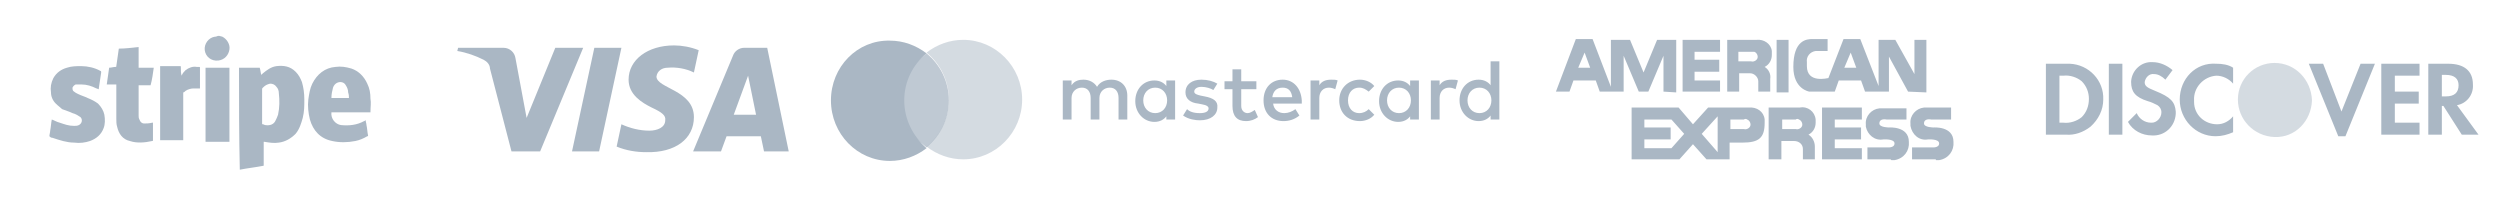
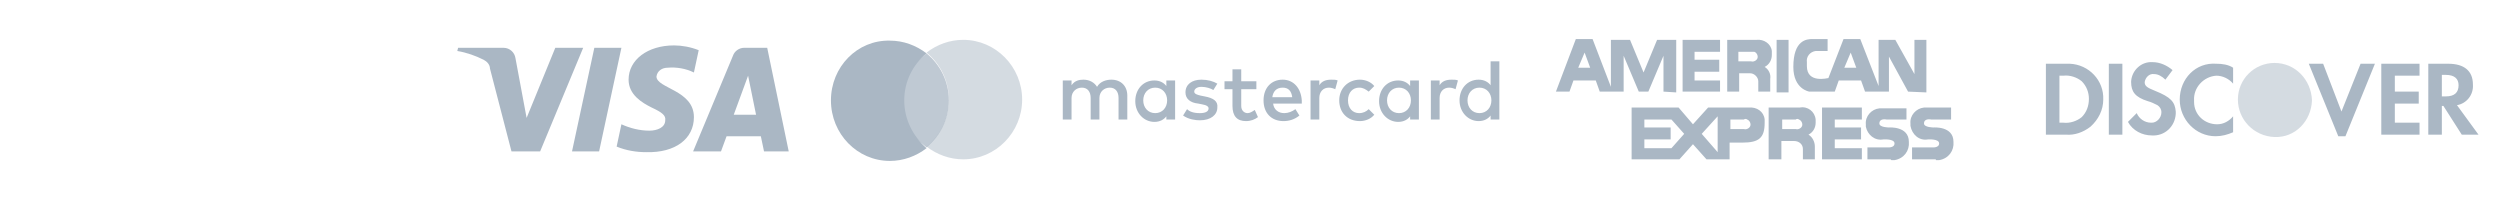
- <svg xmlns="http://www.w3.org/2000/svg" version="1.1" id="Layer_1" x="0px" y="0px" viewBox="0 0 313.8 25" style="enable-background:new 0 0 313.8 25;" xml:space="preserve">
-   <style type="text/css">
- 	.st0{fill:#AAB7C4;}
+ <svg xmlns="http://www.w3.org/2000/svg" width="313.8" height="25">
+   <style type="text/css">.st0{fill:#AAB7C4;}
	.st1{opacity:0.5;fill:#AAB7C4;enable-background:new    ;}
- 	.st2{opacity:0.75;fill:#AAB7C4;enable-background:new    ;}
- </style>
-   <path class="st0" d="M78,6l-2.8,13h-3.4l2.8-13H78z M92.1,14.4l1.8-4.9l1,4.9H92.1z M95.9,19H99L96.3,6h-2.9c-0.6,0-1.2,0.4-1.4,1  l-5,12h3.5l0.7-1.9h4.3L95.9,19z M87.1,14.7c0-3.4-4.7-3.6-4.7-5.1c0.1-0.7,0.7-1.1,1.4-1.1c1.1-0.1,2.3,0.1,3.3,0.6l0.6-2.8  c-1-0.4-2.1-0.6-3.1-0.6c-3.3,0-5.7,1.8-5.7,4.3c0,1.9,1.7,2.9,2.9,3.5c1.3,0.6,1.8,1,1.7,1.6c0,0.9-1,1.3-2,1.3  c-1.2,0-2.4-0.3-3.5-0.8l-0.6,2.8c1.2,0.5,2.5,0.7,3.7,0.7C84.8,19.2,87.1,17.4,87.1,14.7 M73.2,6l-5.4,13h-3.6L61.5,8.6  c0-0.5-0.4-0.9-0.8-1.1c-1-0.5-2.1-0.9-3.3-1.1L57.5,6h5.7c0.8,0,1.4,0.6,1.5,1.3l1.4,7.5L69.7,6H73.2z" />
-   <path class="st0" d="M220.7,11.5v-1.3c0-0.5-0.5-1-1-1h-1.4v2.3h-1.5V5h3.7c0.9-0.1,1.8,0.5,1.9,1.4v0.5c0,0.6-0.3,1.2-0.9,1.5  c0.5,0.3,0.8,0.9,0.7,1.5v1.6H220.7 M218.2,7.7h1.6c0.3,0.1,0.7-0.1,0.8-0.4c0.1-0.3-0.1-0.7-0.4-0.8h-2L218.2,7.7 M239.5,11.5  l-2.4-4.4v4.4h-3l-0.5-1.4h-2.8l-0.5,1.4h-3.2c0,0-2-0.3-2-3.1c0-3.4,1.7-3.5,2.4-3.5h1.9v1.5h-1.5c-0.7,0.1-1.2,0.7-1.1,1.4v0.5  c0,2.2,2.6,1.5,2.7,1.5l1.9-4.9h2.1l2.3,5.9V5h2.1l2.4,4.3V5h1.5v6.6L239.5,11.5 M231.5,8.5h1.5l-0.7-1.9L231.5,8.5 M208.8,11.5V7  l-1.9,4.5h-1.2L203.8,7v4.5h-3l-0.5-1.4h-2.8l-0.5,1.4h-1.7l2.5-6.6h2.1l2.3,6V5h2.4l1.7,4.1L208,5h2.4v6.6L208.8,11.5 M198.1,8.5  h1.5l-0.7-1.9L198.1,8.5 M211.2,11.5V5h4.7v1.5h-3.2v1h3.1V9h-3.1v1.1h3.2v1.4H211.2 M223,11.6V5h1.5v6.6H223 M226.3,20v-1.3  c0-0.6-0.5-1-1.1-1h-1.6V20H222v-6.5h3.9c1-0.2,1.9,0.5,2,1.5v0.4c0,0.6-0.3,1.2-0.9,1.5c0.5,0.3,0.8,0.9,0.8,1.5V20H226.3   M223.7,16.2h1.7c0.3,0.1,0.7-0.1,0.8-0.4s-0.1-0.7-0.4-0.8c-0.1-0.1-0.3-0.1-0.4,0h-1.7L223.7,16.2 M215.6,20h-1.4l-1.7-1.9  l-1.7,1.9h-6v-6.5h5.9l1.8,2.1l1.9-2.1h5.1c1-0.1,1.9,0.5,2,1.5v0.4c0,1.9-0.7,2.5-2.8,2.5h-1.6V20H215.6 M213.6,16.8l2,2.3v-4.5  L213.6,16.8 M206.4,18.6h3.4l1.6-1.8l-1.6-1.8h-3.4v1h3.3v1.5h-3.3V18.6 M217.2,16.2h1.7c0.3,0.1,0.7-0.1,0.8-0.4s-0.1-0.7-0.4-0.8  c-0.1-0.1-0.3-0.1-0.4,0h-1.7L217.2,16.2 M237.3,20h-2.9v-1.5h2.5c0,0,0.9,0.1,0.9-0.5s-1.4-0.5-1.4-0.5c-1.1,0.2-2-0.6-2.2-1.6  v-0.3c-0.1-1,0.7-1.9,1.7-2h3.4V15h-2.5c0,0-0.9-0.2-0.9,0.5c0,0.5,1.2,0.5,1.2,0.5s2.5-0.2,2.5,1.8c0.1,1.1-0.6,2.1-1.8,2.3h-0.4  L237.3,20 M228.7,20v-6.5h5V15h-3.4v1h3.3v1.5h-3.3v1.1h3.4V20H228.7 M242.9,20H240v-1.5h2.5c0,0,0.9,0.1,0.9-0.5s-1.4-0.5-1.4-0.5  c-1.1,0.2-2-0.6-2.2-1.7v-0.3c-0.1-1,0.7-1.9,1.7-2h3.4V15h-2.5c0,0-0.9-0.2-0.9,0.5c0,0.5,1.2,0.5,1.2,0.5s2.5-0.2,2.5,1.8  c0.1,1.1-0.6,2.1-1.8,2.3H243C243,20,243,20,242.9,20 M259.3,8h-2.5v8.9h2.5c1.1,0.1,2.2-0.3,3.1-1c1-0.9,1.6-2.1,1.6-3.4  c0.1-2.4-1.8-4.4-4.2-4.5H259.3z M261.3,14.7c-0.6,0.5-1.5,0.8-2.3,0.7h-0.5V9.5h0.5c0.8-0.1,1.7,0.2,2.3,0.7  c0.6,0.6,0.9,1.4,0.9,2.2C262.2,13.3,261.9,14.1,261.3,14.7z M264.7,16.9h1.7V8h-1.7V16.9z M270.5,11.4c-1-0.4-1.3-0.6-1.3-1.1  c0.1-0.6,0.6-1.1,1.2-1c0.5,0,1,0.3,1.4,0.7l0.9-1.2c-0.7-0.6-1.6-1-2.5-1c-1.4-0.1-2.6,1-2.7,2.4v0.1c0,1.2,0.5,1.9,2.1,2.4  c0.4,0.1,0.8,0.3,1.2,0.5c0.3,0.2,0.5,0.5,0.5,0.9c0,0.7-0.6,1.3-1.2,1.3H270c-0.8,0-1.5-0.5-1.8-1.2l-1.1,1.1  c0.6,1.1,1.8,1.7,3,1.7c1.6,0.1,2.9-1.1,3-2.7V14C273,12.8,272.5,12.2,270.5,11.4z M273.6,12.5c0,2.5,2,4.6,4.5,4.6  c0.8,0,1.5-0.2,2.2-0.5v-2c-0.5,0.6-1.2,1-2,1c-1.6,0-2.9-1.2-2.9-2.8v-0.2c-0.1-1.6,1.2-3,2.8-3.1c0.8,0,1.6,0.4,2.1,1v-2  c-0.6-0.4-1.4-0.5-2.1-0.5C275.6,7.8,273.6,9.9,273.6,12.5z M293.9,14l-2.3-6h-1.8l3.7,9.1h0.9l3.7-9.1h-1.8L293.9,14L293.9,14z   M298.9,16.9h4.8v-1.5h-3.1V13h3v-1.5h-3v-2h3.1V8h-4.8V16.9z M310.4,10.6c0-1.7-1.1-2.6-3.1-2.6h-2.5v8.9h1.7v-3.6h0.2l2.3,3.6h2.1  l-2.7-3.7C309.6,13,310.5,11.9,310.4,10.6L310.4,10.6z M307,12.1h-0.5V9.4h0.5c1.1,0,1.6,0.5,1.6,1.3  C308.6,11.6,308.1,12.1,307,12.1z" />
-   <path class="st1" d="M285.5,7.9c-2.5,0-4.6,2-4.6,4.6c0,2.5,2,4.6,4.6,4.7c2.6,0.1,4.6-2,4.7-4.6C290.1,10,288.1,7.9,285.5,7.9z" />
+ 	.st2{opacity:0.75;fill:#AAB7C4;enable-background:new    ;}</style>
  <g>
-     <path class="st0" d="M139.5,10c-0.6,0-1.4,0.2-1.8,0.9c-0.3-0.5-0.9-0.9-1.7-0.9c-0.5,0-1.1,0.1-1.5,0.7v-0.6h-1.1V15h1.1v-2.7   c0-0.8,0.6-1.3,1.3-1.3c0.7,0,1.1,0.5,1.1,1.3V15h1.1v-2.7c0-0.8,0.6-1.3,1.3-1.3c0.7,0,1.1,0.5,1.1,1.3V15h1.1v-3   C141.5,10.8,140.7,10,139.5,10z M146.4,10.8c-0.3-0.4-0.8-0.7-1.5-0.7c-1.4,0-2.4,1.1-2.4,2.6s1.1,2.6,2.4,2.6   c0.7,0,1.2-0.3,1.5-0.7V15h1.1v-4.9h-1.1V10.8z M145,14.2c-0.9,0-1.5-0.7-1.5-1.6s0.6-1.6,1.5-1.6s1.5,0.7,1.5,1.6   S145.9,14.2,145,14.2z M151.2,12.1l-0.5-0.1c-0.4-0.1-0.8-0.2-0.8-0.5s0.3-0.6,0.9-0.6c0.6,0,1.2,0.2,1.5,0.4l0.5-0.8   c-0.5-0.3-1.2-0.5-2-0.5c-1.2,0-2,0.6-2,1.6c0,0.8,0.6,1.3,1.6,1.4l0.5,0.1c0.6,0.1,0.8,0.3,0.8,0.5c0,0.4-0.4,0.6-1.1,0.6   c-0.8,0-1.3-0.2-1.6-0.5l-0.5,0.8c0.7,0.5,1.6,0.6,2.1,0.6c1.4,0,2.2-0.7,2.2-1.6C152.9,12.7,152.3,12.3,151.2,12.1z M156.6,14.2   c-0.4,0-0.8-0.3-0.8-0.9v-2.1h1.9v-1h-1.9V8.7h-1.1v1.5h-1v1h1v2.1c0,1.3,0.6,1.9,1.7,1.9c0.6,0,1.1-0.2,1.5-0.5l-0.4-0.9   C157.2,14,156.9,14.2,156.6,14.2z M161,10c-1.4,0-2.4,1-2.4,2.6s1,2.6,2.5,2.6c0.7,0,1.4-0.2,2-0.7l-0.5-0.8   c-0.4,0.3-0.9,0.5-1.4,0.5c-0.7,0-1.3-0.4-1.4-1.2h3.6v-0.4C163.3,11.1,162.4,10,161,10z M159.7,12.2c0.1-0.7,0.5-1.2,1.3-1.2   c0.7,0,1.1,0.4,1.2,1.2H159.7z M165.6,10.7v-0.6h-1.1V15h1.1v-2.7c0-0.8,0.5-1.3,1.2-1.3c0.3,0,0.6,0.1,0.8,0.2l0.3-1.1   c-0.2-0.1-0.5-0.1-0.8-0.1C166.4,10,165.9,10.2,165.6,10.7z M170.6,11c0.5,0,0.8,0.2,1.2,0.5l0.7-0.7c-0.4-0.5-1.1-0.8-1.8-0.8   c-1.5,0-2.6,1.1-2.6,2.6s1,2.6,2.6,2.6c0.7,0,1.4-0.3,1.8-0.8l-0.7-0.7c-0.3,0.3-0.7,0.5-1.2,0.5c-0.8,0-1.4-0.6-1.4-1.6   C169.2,11.6,169.8,11,170.6,11z M177,10.8c-0.3-0.4-0.8-0.7-1.5-0.7c-1.4,0-2.4,1.1-2.4,2.6s1.1,2.6,2.4,2.6c0.7,0,1.2-0.3,1.5-0.7   V15h1.1v-4.9H177V10.8z M175.6,14.2c-0.9,0-1.5-0.7-1.5-1.6s0.6-1.6,1.5-1.6c0.9,0,1.5,0.7,1.5,1.6S176.5,14.2,175.6,14.2z    M180.7,10.7v-0.6h-1.1V15h1.1v-2.7c0-0.8,0.5-1.3,1.2-1.3c0.3,0,0.6,0.1,0.8,0.2l0.3-1.1c-0.2-0.1-0.5-0.1-0.8-0.1   C181.5,10,181,10.2,180.7,10.7z M187.1,7.7v3c-0.3-0.4-0.8-0.7-1.5-0.7c-1.4,0-2.4,1.1-2.4,2.6s1.1,2.6,2.4,2.6   c0.7,0,1.2-0.3,1.5-0.7V15h1.1V7.7H187.1z M185.7,14.2c-0.9,0-1.5-0.7-1.5-1.6s0.6-1.6,1.5-1.6s1.5,0.7,1.5,1.6   S186.6,14.2,185.7,14.2z M113.5,12.6c0-2.4,1.1-4.5,2.8-5.9c-1.3-1-2.9-1.6-4.6-1.6c-4.1-0.1-7.4,3.3-7.4,7.5s3.3,7.6,7.4,7.6   c1.7,0,3.3-0.6,4.6-1.6C114.6,17.1,113.5,15,113.5,12.6z" />
-     <path class="st1" d="M120.9,5c-1.7,0-3.3,0.6-4.6,1.6c1.7,1.4,2.8,3.5,2.8,5.9s-1.1,4.5-2.8,5.9c1.3,1,2.9,1.6,4.6,1.6   c4.1,0,7.4-3.4,7.4-7.5S125,5,120.9,5z" />
-     <path class="st2" d="M119.1,12.6c0-2.4-1.1-4.5-2.8-5.9c-1.7,1.4-3.8,3.5-3.8,5.9s2,4.5,3.8,5.9C118,17.1,119.1,15,119.1,12.6z" />
-   </g>
-   <g id="aZ5boX.tif">
-     <g>
-       <path class="st0" d="M6.2,17.1c0-0.2,0.1-0.5,0.1-0.7c0.1-0.5,0.1-0.9,0.2-1.4c0,0,0,0,0,0c0.3,0.1,0.6,0.3,1,0.4    c0.6,0.2,1.1,0.4,1.8,0.4c0.2,0,0.4,0,0.6-0.1c0.4-0.2,0.5-0.7,0.2-1c-0.3-0.2-0.6-0.4-1-0.5c-0.4-0.2-0.8-0.3-1.3-0.5    C7.6,13.5,7.3,13.3,7,13c-0.4-0.4-0.6-0.9-0.6-1.4c-0.1-0.6,0-1.2,0.3-1.8c0.4-0.7,1-1.1,1.7-1.3c0.6-0.2,1.2-0.2,1.8-0.2    c0.8,0,1.7,0.2,2.4,0.6c0.1,0,0.1,0.1,0.1,0.2c-0.1,0.7-0.2,1.3-0.3,2c0,0,0,0,0,0.1c-0.1,0-0.2-0.1-0.3-0.1    c-0.6-0.3-1.2-0.5-1.9-0.5c-0.2,0-0.4,0-0.7,0c-0.2,0.1-0.3,0.2-0.4,0.4c0,0.2,0,0.4,0.2,0.5c0.1,0.1,0.3,0.2,0.5,0.3    c0.4,0.2,0.8,0.3,1.2,0.5c0.5,0.2,0.9,0.4,1.3,0.7c0.4,0.4,0.7,0.9,0.8,1.4c0.1,0.6,0.1,1.2-0.1,1.7c-0.3,0.8-0.9,1.3-1.7,1.6    c-0.6,0.2-1.3,0.3-2,0.2c-0.9,0-1.8-0.3-2.7-0.6C6.4,17.3,6.3,17.2,6.2,17.1C6.2,17.1,6.2,17.1,6.2,17.1z" />
-       <path class="st0" d="M27.5,4.5c0.1,0,0.3,0.1,0.4,0.1c0.6,0.3,1,1,0.9,1.6c-0.1,0.7-0.6,1.3-1.4,1.4c-0.9,0.1-1.6-0.5-1.7-1.3    c-0.1-0.8,0.5-1.6,1.3-1.7c0,0,0,0,0.1,0C27.3,4.5,27.4,4.5,27.5,4.5z" />
-       <path class="st0" d="M30,8.5c0.9,0,1.7,0,2.6,0c0.1,0.3,0.1,0.6,0.2,0.9c0,0,0,0,0,0c0.1-0.1,0.1-0.1,0.2-0.2    c0.5-0.4,1-0.8,1.7-0.9c0.9-0.1,1.7,0,2.4,0.7c0.4,0.4,0.6,0.8,0.8,1.3c0.2,0.7,0.3,1.4,0.3,2.2c0,0.8,0,1.5-0.2,2.3    c-0.2,0.7-0.4,1.4-0.9,2c-0.6,0.6-1.3,1-2.1,1.1c-0.6,0.1-1.2,0-1.8-0.1c0,0-0.1,0-0.1,0c0,1,0,2,0,3c-1,0.2-2,0.3-3,0.5    C30,17,30,12.7,30,8.5z M32.9,13.4c0,0.7,0,1.4,0,2.1c0,0.1,0,0.1,0.1,0.1c0.1,0,0.2,0.1,0.3,0.1c0.6,0.1,1.1-0.1,1.3-0.6    c0.1-0.2,0.2-0.4,0.3-0.7c0.2-0.9,0.2-1.8,0.1-2.7c0-0.3-0.1-0.6-0.3-0.8c-0.2-0.3-0.5-0.4-0.8-0.4c-0.4,0.1-0.6,0.2-0.9,0.5    c-0.1,0.1-0.1,0.1-0.1,0.2C32.9,12,32.9,12.7,32.9,13.4z" />
-       <path class="st0" d="M46.5,14.1c-1.6,0-3.2,0-4.9,0c-0.1,0.8,0.5,1.5,1.2,1.6c1,0.1,2,0,2.9-0.5c0.1,0,0.1-0.1,0.2-0.1    c0,0,0,0,0,0c0,0.2,0.1,0.4,0.1,0.6c0.1,0.4,0.1,0.9,0.2,1.3c0,0.1,0,0.1-0.1,0.1c-0.5,0.3-1,0.5-1.5,0.6c-1,0.2-2,0.2-2.9,0    c-1.5-0.3-2.4-1.3-2.8-2.7c-0.2-0.8-0.3-1.7-0.2-2.5c0.1-0.7,0.2-1.4,0.5-2c0.6-1.2,1.6-2,2.9-2.1c0.7-0.1,1.3,0,2,0.2    c0.9,0.3,1.6,1,2,1.9c0.3,0.6,0.4,1.2,0.4,1.9C46.6,12.9,46.5,13.4,46.5,14.1C46.5,14,46.5,14.1,46.5,14.1z M41.6,12.3    c0.7,0,1.4,0,2.2,0c0-0.2,0-0.4-0.1-0.7c0-0.3-0.1-0.6-0.3-0.9c-0.2-0.4-0.7-0.5-1.1-0.3c-0.2,0.1-0.4,0.3-0.5,0.6    C41.7,11.4,41.6,11.8,41.6,12.3z" />
-       <path class="st0" d="M17.4,5.9c0,0.9,0,1.8,0,2.6c0.6,0,1.3,0,1.9,0c-0.1,0.7-0.2,1.5-0.4,2.2c-0.5,0-1,0-1.5,0c0,0.1,0,0.1,0,0.1    c0,1.2,0,2.5,0,3.7c0,0.2,0,0.3,0.1,0.5c0.1,0.3,0.3,0.5,0.6,0.5c0.3,0,0.6,0,1-0.1c0,0,0,0,0.1,0c0,0,0,0.1,0,0.1    c0,0.7,0,1.4,0,2.1c0,0.1,0,0.1-0.1,0.1c-0.9,0.2-1.9,0.3-2.8,0c-0.9-0.2-1.4-0.9-1.6-1.8c-0.1-0.3-0.1-0.7-0.1-1    c0-1.4,0-2.8,0-4.2c0,0,0-0.1,0-0.1c-0.4,0-0.8,0-1.2,0c0.1-0.7,0.2-1.4,0.3-2.1c0.3,0,0.5-0.1,0.8-0.1c0.1,0,0.1,0,0.1-0.1    c0.1-0.7,0.2-1.4,0.3-2.1c0-0.1,0-0.1,0.1-0.1C15.7,6.1,16.5,6,17.4,5.9C17.3,5.9,17.3,5.9,17.4,5.9z" />
-       <path class="st0" d="M22.8,9.5c0.1-0.3,0.3-0.5,0.5-0.7c0.4-0.3,0.9-0.5,1.4-0.4c0.1,0,0.2,0,0.3,0c0.1,0,0.1,0,0.1,0.1    c0,0.5,0,1.1,0,1.6c0,0.3,0,0.7,0,1c-0.3,0-0.6,0-0.8,0c-0.3,0-0.7,0.1-1,0.3c-0.1,0.1-0.2,0.2-0.3,0.2c0,0,0,0.1,0,0.2    c0,1.5,0,2.9,0,4.4c0,0.4,0,0.9,0,1.3c0,0,0,0.1,0,0.1c-1,0-2,0-2.9,0c0-3.1,0-6.2,0-9.3c0,0,0.1,0,0.1,0c0.8,0,1.6,0,2.4,0    c0.1,0,0.1,0,0.1,0.1C22.7,8.9,22.7,9.2,22.8,9.5z" />
-       <path class="st0" d="M28.8,17.8c-1,0-2,0-3,0c0-3.1,0-6.2,0-9.3c1,0,2,0,3,0C28.8,11.6,28.8,14.7,28.8,17.8z" />
+     <path id="svg_1" d="m78,6l-2.8,13l-3.4,0l2.8,-13l3.4,0zm14.1,8.4l1.8,-4.9l1,4.9l-2.8,0zm3.8,4.6l3.1,0l-2.7,-13l-2.9,0c-0.6,0 -1.2,0.4 -1.4,1l-5,12l3.5,0l0.7,-1.9l4.3,0l0.4,1.9zm-8.8,-4.3c0,-3.4 -4.7,-3.6 -4.7,-5.1c0.1,-0.7 0.7,-1.1 1.4,-1.1c1.1,-0.1 2.3,0.1 3.3,0.6l0.6,-2.8c-1,-0.4 -2.1,-0.6 -3.1,-0.6c-3.3,0 -5.7,1.8 -5.7,4.3c0,1.9 1.7,2.9 2.9,3.5c1.3,0.6 1.8,1 1.7,1.6c0,0.9 -1,1.3 -2,1.3c-1.2,0 -2.4,-0.3 -3.5,-0.8l-0.6,2.8c1.2,0.5 2.5,0.7 3.7,0.7c3.7,0.1 6,-1.7 6,-4.4m-13.9,-8.7l-5.4,13l-3.6,0l-2.7,-10.4c0,-0.5 -0.4,-0.9 -0.8,-1.1c-1,-0.5 -2.1,-0.9 -3.3,-1.1l0.1,-0.4l5.7,0c0.8,0 1.4,0.6 1.5,1.3l1.4,7.5l3.6,-8.8l3.5,0z" class="st0" />
+     <path id="svg_2" d="m220.7,11.5l0,-1.3c0,-0.5 -0.5,-1 -1,-1l-1.4,0l0,2.3l-1.5,0l0,-6.5l3.7,0c0.9,-0.1 1.8,0.5 1.9,1.4l0,0.5c0,0.6 -0.3,1.2 -0.9,1.5c0.5,0.3 0.8,0.9 0.7,1.5l0,1.6l-1.5,0m-2.5,-3.8l1.6,0c0.3,0.1 0.7,-0.1 0.8,-0.4c0.1,-0.3 -0.1,-0.7 -0.4,-0.8l-2,0l0,1.2m21.3,3.8l-2.4,-4.4l0,4.4l-3,0l-0.5,-1.4l-2.8,0l-0.5,1.4l-3.2,0c0,0 -2,-0.3 -2,-3.1c0,-3.4 1.7,-3.5 2.4,-3.5l1.9,0l0,1.5l-1.5,0c-0.7,0.1 -1.2,0.7 -1.1,1.4l0,0.5c0,2.2 2.6,1.5 2.7,1.5l1.9,-4.9l2.1,0l2.3,5.9l0,-5.8l2.1,0l2.4,4.3l0,-4.3l1.5,0l0,6.6l-2.3,-0.1m-8,-3l1.5,0l-0.7,-1.9l-0.8,1.9m-22.7,3l0,-4.5l-1.9,4.5l-1.2,0l-1.9,-4.5l0,4.5l-3,0l-0.5,-1.4l-2.8,0l-0.5,1.4l-1.7,0l2.5,-6.6l2.1,0l2.3,6l0,-5.9l2.4,0l1.7,4.1l1.7,-4.1l2.4,0l0,6.6l-1.6,-0.1m-10.7,-3l1.5,0l-0.7,-1.9l-0.8,1.9m13.1,3l0,-6.5l4.7,0l0,1.5l-3.2,0l0,1l3.1,0l0,1.5l-3.1,0l0,1.1l3.2,0l0,1.4l-4.7,0m11.8,0.1l0,-6.6l1.5,0l0,6.6l-1.5,0m3.3,8.4l0,-1.3c0,-0.6 -0.5,-1 -1.1,-1l-1.6,0l0,2.3l-1.6,0l0,-6.5l3.9,0c1,-0.2 1.9,0.5 2,1.5l0,0.4c0,0.6 -0.3,1.2 -0.9,1.5c0.5,0.3 0.8,0.9 0.8,1.5l0,1.6l-1.5,0m-2.6,-3.8l1.7,0c0.3,0.1 0.7,-0.1 0.8,-0.4s-0.1,-0.7 -0.4,-0.8c-0.1,-0.1 -0.3,-0.1 -0.4,0l-1.7,0l0,1.2m-8.1,3.8l-1.4,0l-1.7,-1.9l-1.7,1.9l-6,0l0,-6.5l5.9,0l1.8,2.1l1.9,-2.1l5.1,0c1,-0.1 1.9,0.5 2,1.5l0,0.4c0,1.9 -0.7,2.5 -2.8,2.5l-1.6,0l0,2.1l-1.5,0m-2,-3.2l2,2.3l0,-4.5l-2,2.2m-7.2,1.8l3.4,0l1.6,-1.8l-1.6,-1.8l-3.4,0l0,1l3.3,0l0,1.5l-3.3,0l0,1.1m10.8,-2.4l1.7,0c0.3,0.1 0.7,-0.1 0.8,-0.4s-0.1,-0.7 -0.4,-0.8c-0.1,-0.1 -0.3,-0.1 -0.4,0l-1.7,0l0,1.2m20.1,3.8l-2.9,0l0,-1.5l2.5,0c0,0 0.9,0.1 0.9,-0.5s-1.4,-0.5 -1.4,-0.5c-1.1,0.2 -2,-0.6 -2.2,-1.6l0,-0.3c-0.1,-1 0.7,-1.9 1.7,-2l3.4,0l0,1.4l-2.5,0c0,0 -0.9,-0.2 -0.9,0.5c0,0.5 1.2,0.5 1.2,0.5s2.5,-0.2 2.5,1.8c0.1,1.1 -0.6,2.1 -1.8,2.3l-0.4,0l-0.1,-0.1m-8.6,0l0,-6.5l5,0l0,1.5l-3.4,0l0,1l3.3,0l0,1.5l-3.3,0l0,1.1l3.4,0l0,1.4l-5,0m14.2,0l-2.9,0l0,-1.5l2.5,0c0,0 0.9,0.1 0.9,-0.5s-1.4,-0.5 -1.4,-0.5c-1.1,0.2 -2,-0.6 -2.2,-1.7l0,-0.3c-0.1,-1 0.7,-1.9 1.7,-2l3.4,0l0,1.5l-2.5,0c0,0 -0.9,-0.2 -0.9,0.5c0,0.5 1.2,0.5 1.2,0.5s2.5,-0.2 2.5,1.8c0.1,1.1 -0.6,2.1 -1.8,2.3l-0.4,0c0,-0.1 0,-0.1 -0.1,-0.1m16.4,-12l-2.5,0l0,8.9l2.5,0c1.1,0.1 2.2,-0.3 3.1,-1c1,-0.9 1.6,-2.1 1.6,-3.4c0.1,-2.4 -1.8,-4.4 -4.2,-4.5l-0.5,0zm2,6.7c-0.6,0.5 -1.5,0.8 -2.3,0.7l-0.5,0l0,-5.9l0.5,0c0.8,-0.1 1.7,0.2 2.3,0.7c0.6,0.6 0.9,1.4 0.9,2.2c0,0.9 -0.3,1.7 -0.9,2.3zm3.4,2.2l1.7,0l0,-8.9l-1.7,0l0,8.9zm5.8,-5.5c-1,-0.4 -1.3,-0.6 -1.3,-1.1c0.1,-0.6 0.6,-1.1 1.2,-1c0.5,0 1,0.3 1.4,0.7l0.9,-1.2c-0.7,-0.6 -1.6,-1 -2.5,-1c-1.4,-0.1 -2.6,1 -2.7,2.4l0,0.1c0,1.2 0.5,1.9 2.1,2.4c0.4,0.1 0.8,0.3 1.2,0.5c0.3,0.2 0.5,0.5 0.5,0.9c0,0.7 -0.6,1.3 -1.2,1.3l-0.1,0c-0.8,0 -1.5,-0.5 -1.8,-1.2l-1.1,1.1c0.6,1.1 1.8,1.7 3,1.7c1.6,0.1 2.9,-1.1 3,-2.7l0,-0.3c-0.1,-1.2 -0.6,-1.8 -2.6,-2.6zm3.1,1.1c0,2.5 2,4.6 4.5,4.6c0.8,0 1.5,-0.2 2.2,-0.5l0,-2c-0.5,0.6 -1.2,1 -2,1c-1.6,0 -2.9,-1.2 -2.9,-2.8l0,-0.2c-0.1,-1.6 1.2,-3 2.8,-3.1c0.8,0 1.6,0.4 2.1,1l0,-2c-0.6,-0.4 -1.4,-0.5 -2.1,-0.5c-2.6,-0.2 -4.6,1.9 -4.6,4.5zm20.3,1.5l-2.3,-6l-1.8,0l3.7,9.1l0.9,0l3.7,-9.1l-1.8,0l-2.4,6l0,0zm5,2.9l4.8,0l0,-1.5l-3.1,0l0,-2.4l3,0l0,-1.5l-3,0l0,-2l3.1,0l0,-1.5l-4.8,0l0,8.9zm11.5,-6.3c0,-1.7 -1.1,-2.6 -3.1,-2.6l-2.5,0l0,8.9l1.7,0l0,-3.6l0.2,0l2.3,3.6l2.1,0l-2.7,-3.7c1.2,-0.2 2.1,-1.3 2,-2.6l0,0zm-3.4,1.5l-0.5,0l0,-2.7l0.5,0c1.1,0 1.6,0.5 1.6,1.3c0,0.9 -0.5,1.4 -1.6,1.4z" class="st0" />
+     <path id="svg_3" d="m285.5,7.9c-2.5,0 -4.6,2 -4.6,4.6c0,2.5 2,4.6 4.6,4.7c2.6,0.1 4.6,-2 4.7,-4.6c-0.1,-2.6 -2.1,-4.7 -4.7,-4.7z" class="st1" />
+     <g id="svg_4">
+       <path id="svg_5" d="m139.5,10c-0.6,0 -1.4,0.2 -1.8,0.9c-0.3,-0.5 -0.9,-0.9 -1.7,-0.9c-0.5,0 -1.1,0.1 -1.5,0.7l0,-0.6l-1.1,0l0,4.9l1.1,0l0,-2.7c0,-0.8 0.6,-1.3 1.3,-1.3c0.7,0 1.1,0.5 1.1,1.3l0,2.7l1.1,0l0,-2.7c0,-0.8 0.6,-1.3 1.3,-1.3c0.7,0 1.1,0.5 1.1,1.3l0,2.7l1.1,0l0,-3c0,-1.2 -0.8,-2 -2,-2zm6.9,0.8c-0.3,-0.4 -0.8,-0.7 -1.5,-0.7c-1.4,0 -2.4,1.1 -2.4,2.6s1.1,2.6 2.4,2.6c0.7,0 1.2,-0.3 1.5,-0.7l0,0.4l1.1,0l0,-4.9l-1.1,0l0,0.7zm-1.4,3.4c-0.9,0 -1.5,-0.7 -1.5,-1.6s0.6,-1.6 1.5,-1.6s1.5,0.7 1.5,1.6s-0.6,1.6 -1.5,1.6zm6.2,-2.1l-0.5,-0.1c-0.4,-0.1 -0.8,-0.2 -0.8,-0.5s0.3,-0.6 0.9,-0.6c0.6,0 1.2,0.2 1.5,0.4l0.5,-0.8c-0.5,-0.3 -1.2,-0.5 -2,-0.5c-1.2,0 -2,0.6 -2,1.6c0,0.8 0.6,1.3 1.6,1.4l0.5,0.1c0.6,0.1 0.8,0.3 0.8,0.5c0,0.4 -0.4,0.6 -1.1,0.6c-0.8,0 -1.3,-0.2 -1.6,-0.5l-0.5,0.8c0.7,0.5 1.6,0.6 2.1,0.6c1.4,0 2.2,-0.7 2.2,-1.6c0.1,-0.8 -0.5,-1.2 -1.6,-1.4zm5.4,2.1c-0.4,0 -0.8,-0.3 -0.8,-0.9l0,-2.1l1.9,0l0,-1l-1.9,0l0,-1.5l-1.1,0l0,1.5l-1,0l0,1l1,0l0,2.1c0,1.3 0.6,1.9 1.7,1.9c0.6,0 1.1,-0.2 1.5,-0.5l-0.4,-0.9c-0.3,0.2 -0.6,0.4 -0.9,0.4zm4.4,-4.2c-1.4,0 -2.4,1 -2.4,2.6s1,2.6 2.5,2.6c0.7,0 1.4,-0.2 2,-0.7l-0.5,-0.8c-0.4,0.3 -0.9,0.5 -1.4,0.5c-0.7,0 -1.3,-0.4 -1.4,-1.2l3.6,0l0,-0.4c-0.1,-1.5 -1,-2.6 -2.4,-2.6zm-1.3,2.2c0.1,-0.7 0.5,-1.2 1.3,-1.2c0.7,0 1.1,0.4 1.2,1.2l-2.5,0zm5.9,-1.5l0,-0.6l-1.1,0l0,4.9l1.1,0l0,-2.7c0,-0.8 0.5,-1.3 1.2,-1.3c0.3,0 0.6,0.1 0.8,0.2l0.3,-1.1c-0.2,-0.1 -0.5,-0.1 -0.8,-0.1c-0.7,0 -1.2,0.2 -1.5,0.7zm5,0.3c0.5,0 0.8,0.2 1.2,0.5l0.7,-0.7c-0.4,-0.5 -1.1,-0.8 -1.8,-0.8c-1.5,0 -2.6,1.1 -2.6,2.6s1,2.6 2.6,2.6c0.7,0 1.4,-0.3 1.8,-0.8l-0.7,-0.7c-0.3,0.3 -0.7,0.5 -1.2,0.5c-0.8,0 -1.4,-0.6 -1.4,-1.6c0,-1 0.6,-1.6 1.4,-1.6zm6.4,-0.2c-0.3,-0.4 -0.8,-0.7 -1.5,-0.7c-1.4,0 -2.4,1.1 -2.4,2.6s1.1,2.6 2.4,2.6c0.7,0 1.2,-0.3 1.5,-0.7l0,0.4l1.1,0l0,-4.9l-1.1,0l0,0.7zm-1.4,3.4c-0.9,0 -1.5,-0.7 -1.5,-1.6s0.6,-1.6 1.5,-1.6c0.9,0 1.5,0.7 1.5,1.6s-0.6,1.6 -1.5,1.6zm5.1,-3.5l0,-0.6l-1.1,0l0,4.9l1.1,0l0,-2.7c0,-0.8 0.5,-1.3 1.2,-1.3c0.3,0 0.6,0.1 0.8,0.2l0.3,-1.1c-0.2,-0.1 -0.5,-0.1 -0.8,-0.1c-0.7,0 -1.2,0.2 -1.5,0.7zm6.4,-3l0,3c-0.3,-0.4 -0.8,-0.7 -1.5,-0.7c-1.4,0 -2.4,1.1 -2.4,2.6s1.1,2.6 2.4,2.6c0.7,0 1.2,-0.3 1.5,-0.7l0,0.5l1.1,0l0,-7.3l-1.1,0zm-1.4,6.5c-0.9,0 -1.5,-0.7 -1.5,-1.6s0.6,-1.6 1.5,-1.6s1.5,0.7 1.5,1.6s-0.6,1.6 -1.5,1.6zm-72.2,-1.6c0,-2.4 1.1,-4.5 2.8,-5.9c-1.3,-1 -2.9,-1.6 -4.6,-1.6c-4.1,-0.1 -7.4,3.3 -7.4,7.5s3.3,7.6 7.4,7.6c1.7,0 3.3,-0.6 4.6,-1.6c-1.7,-1.5 -2.8,-3.6 -2.8,-6z" class="st0" />
+       <path id="svg_6" d="m120.9,5c-1.7,0 -3.3,0.6 -4.6,1.6c1.7,1.4 2.8,3.5 2.8,5.9s-1.1,4.5 -2.8,5.9c1.3,1 2.9,1.6 4.6,1.6c4.1,0 7.4,-3.4 7.4,-7.5s-3.3,-7.5 -7.4,-7.5z" class="st1" />
+       <path id="svg_7" d="m119.1,12.6c0,-2.4 -1.1,-4.5 -2.8,-5.9c-1.7,1.4 -3.8,3.5 -3.8,5.9s2,4.5 3.8,5.9c1.7,-1.4 2.8,-3.5 2.8,-5.9z" class="st2" />
    </g>
  </g>
</svg>
